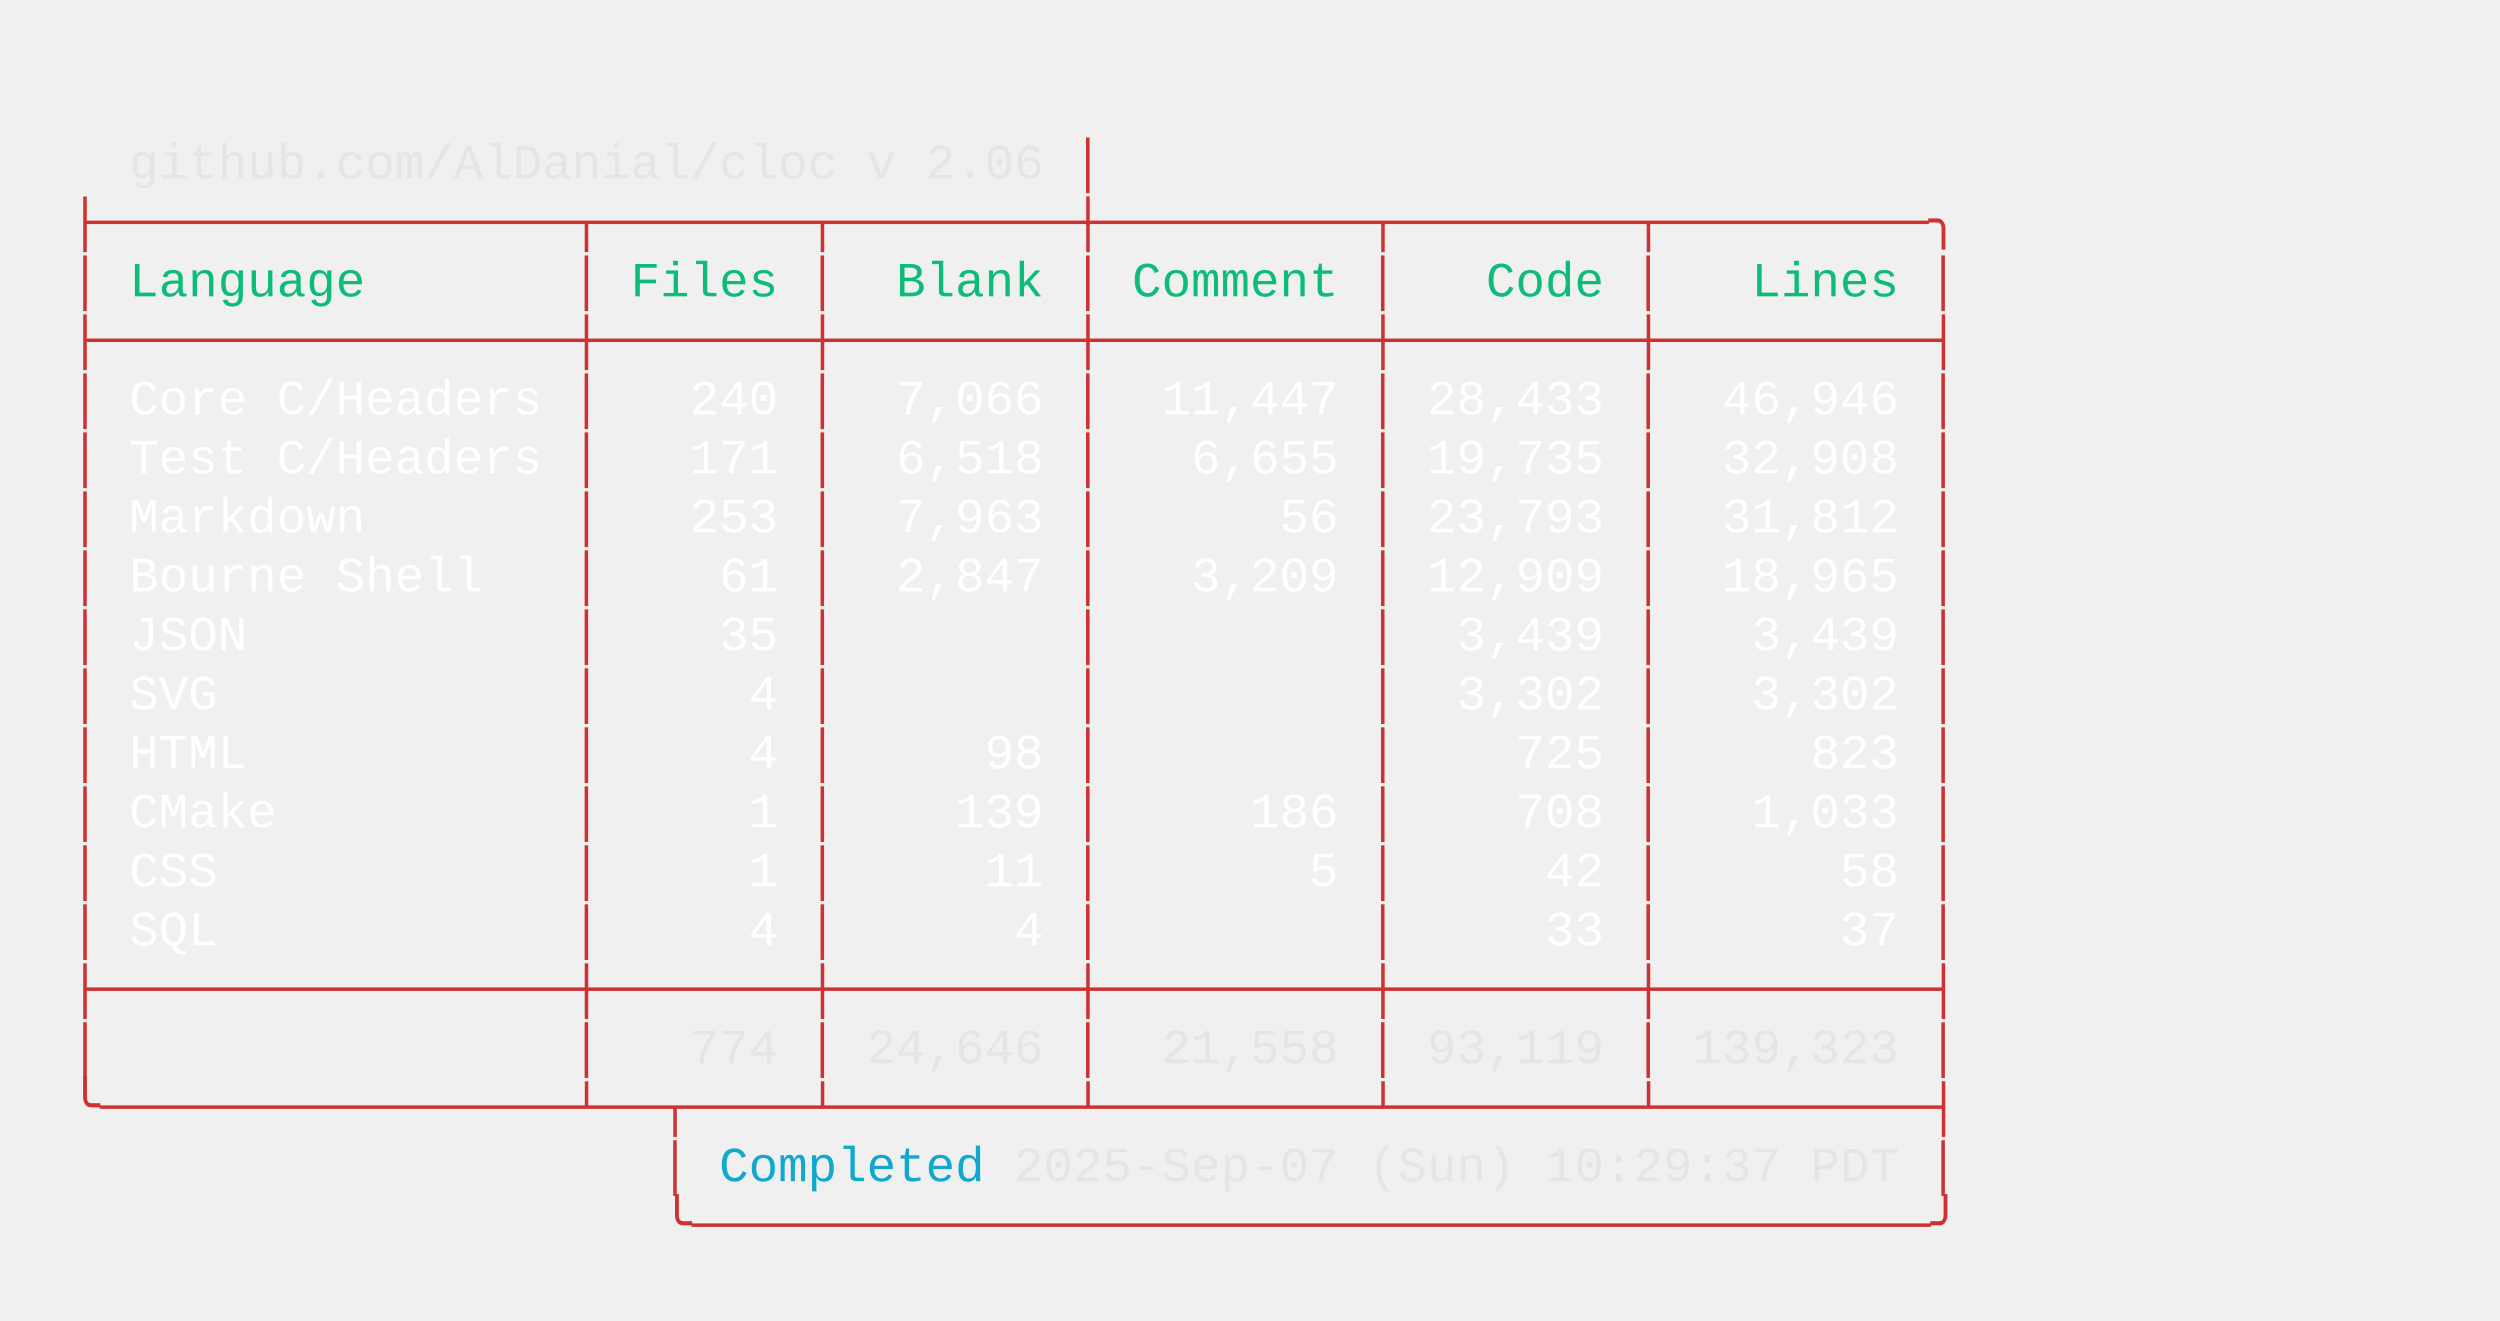
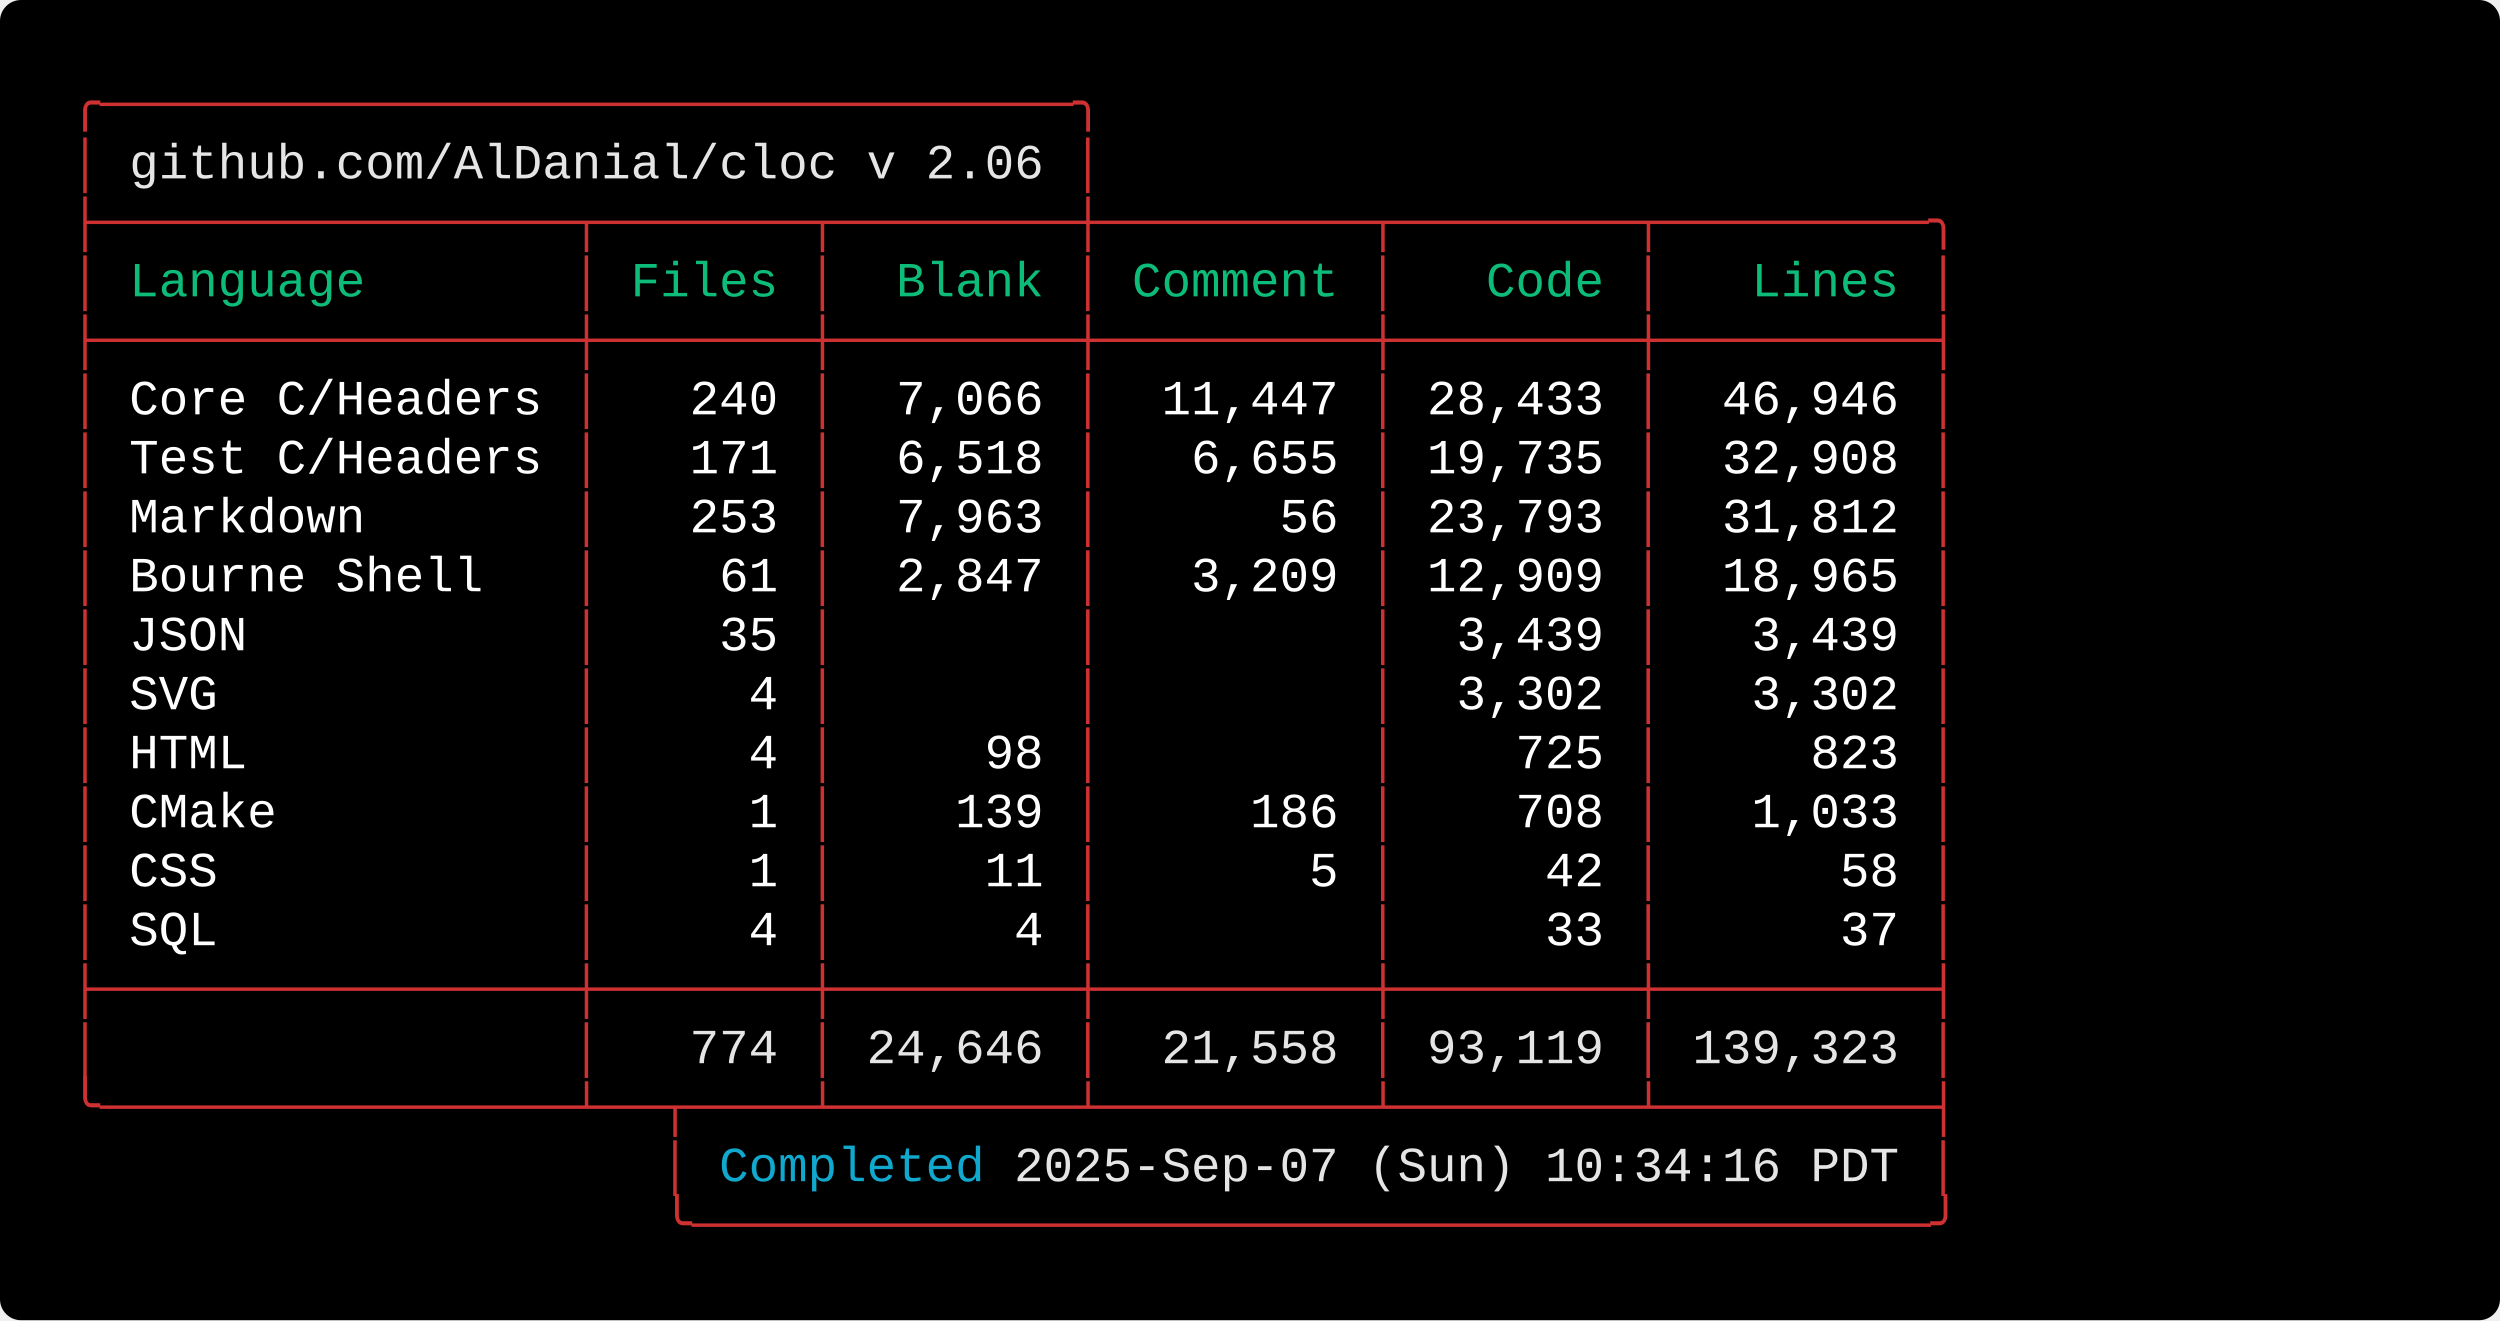
<svg xmlns="http://www.w3.org/2000/svg" width="712.00" height="376.00" viewBox="0 0 712.00 376.00">
  <defs>
    <style>.terminal-text { font-family: 'Consolas', 'Consolas', 'Monaco', 'Courier New', monospace; }</style>
  </defs>
-   <rect width="100%" height="100%" fill="transparent" rx="6" />
-   <text x="20.00" y="34.00" font-size="14" class="terminal-text" xml:space="preserve" textLength="294.00" lengthAdjust="spacingAndGlyphs" fill="transparent">╭─────────────────────────────────╮</text>
-   <text x="20.00" y="50.80" font-size="14" class="terminal-text" xml:space="preserve" textLength="16.80" lengthAdjust="spacingAndGlyphs" fill="transparent">│ </text>
+   <rect width="100%" height="100%" rx="6" />
+   <text x="20.00" y="34.00" font-size="14" class="terminal-text" xml:space="preserve" textLength="294.00" lengthAdjust="spacingAndGlyphs" fill="#cd3131">╭─────────────────────────────────╮</text>
+   <text x="20.00" y="50.80" font-size="14" class="terminal-text" xml:space="preserve" textLength="16.80" lengthAdjust="spacingAndGlyphs" fill="#cd3131">│ </text>
  <text x="36.80" y="50.80" font-size="14" class="terminal-text" xml:space="preserve" textLength="260.40" lengthAdjust="spacingAndGlyphs" fill="#e5e5e5">github.com/AlDanial/cloc v 2.06</text>
  <text x="297.20" y="50.80" font-size="14" class="terminal-text" xml:space="preserve" textLength="8.40" lengthAdjust="spacingAndGlyphs" fill="#ffffff"> </text>
  <text x="305.60" y="50.80" font-size="14" class="terminal-text" xml:space="preserve" textLength="8.40" lengthAdjust="spacingAndGlyphs" fill="#cd3131">│</text>
  <text x="20.00" y="67.60" font-size="14" class="terminal-text" xml:space="preserve" textLength="537.60" lengthAdjust="spacingAndGlyphs" fill="#cd3131">├────────────────┬───────┬────────┼─────────┬────────┬─────────╮</text>
  <text x="20.00" y="84.40" font-size="14" class="terminal-text" xml:space="preserve" textLength="8.40" lengthAdjust="spacingAndGlyphs" fill="#cd3131">│</text>
  <text x="28.40" y="84.40" font-size="14" class="terminal-text" xml:space="preserve" textLength="134.40" lengthAdjust="spacingAndGlyphs" fill="#0dbc79"> Language       </text>
  <text x="162.80" y="84.40" font-size="14" class="terminal-text" xml:space="preserve" textLength="8.40" lengthAdjust="spacingAndGlyphs" fill="#cd3131">│</text>
  <text x="171.20" y="84.40" font-size="14" class="terminal-text" xml:space="preserve" textLength="58.80" lengthAdjust="spacingAndGlyphs" fill="#0dbc79"> Files </text>
  <text x="230.00" y="84.40" font-size="14" class="terminal-text" xml:space="preserve" textLength="8.40" lengthAdjust="spacingAndGlyphs" fill="#cd3131">│</text>
  <text x="238.40" y="84.40" font-size="14" class="terminal-text" xml:space="preserve" textLength="67.20" lengthAdjust="spacingAndGlyphs" fill="#0dbc79">  Blank </text>
  <text x="305.60" y="84.40" font-size="14" class="terminal-text" xml:space="preserve" textLength="8.40" lengthAdjust="spacingAndGlyphs" fill="#cd3131">│</text>
  <text x="314.00" y="84.40" font-size="14" class="terminal-text" xml:space="preserve" textLength="75.60" lengthAdjust="spacingAndGlyphs" fill="#0dbc79"> Comment </text>
  <text x="389.60" y="84.40" font-size="14" class="terminal-text" xml:space="preserve" textLength="8.40" lengthAdjust="spacingAndGlyphs" fill="#cd3131">│</text>
  <text x="398.00" y="84.40" font-size="14" class="terminal-text" xml:space="preserve" textLength="67.20" lengthAdjust="spacingAndGlyphs" fill="#0dbc79">   Code </text>
  <text x="465.20" y="84.40" font-size="14" class="terminal-text" xml:space="preserve" textLength="8.40" lengthAdjust="spacingAndGlyphs" fill="#cd3131">│</text>
  <text x="473.60" y="84.40" font-size="14" class="terminal-text" xml:space="preserve" textLength="75.60" lengthAdjust="spacingAndGlyphs" fill="#0dbc79">   Lines </text>
  <text x="549.20" y="84.40" font-size="14" class="terminal-text" xml:space="preserve" textLength="8.40" lengthAdjust="spacingAndGlyphs" fill="#cd3131">│</text>
  <text x="20.00" y="101.20" font-size="14" class="terminal-text" xml:space="preserve" textLength="537.60" lengthAdjust="spacingAndGlyphs" fill="#cd3131">├────────────────┼───────┼────────┼─────────┼────────┼─────────┤</text>
  <text x="20.00" y="118.00" font-size="14" class="terminal-text" xml:space="preserve" textLength="8.40" lengthAdjust="spacingAndGlyphs" fill="#cd3131">│</text>
  <text x="28.40" y="118.00" font-size="14" class="terminal-text" xml:space="preserve" textLength="134.40" lengthAdjust="spacingAndGlyphs" fill="#ffffff"> Core C/Headers </text>
  <text x="162.80" y="118.00" font-size="14" class="terminal-text" xml:space="preserve" textLength="8.40" lengthAdjust="spacingAndGlyphs" fill="#cd3131">│</text>
  <text x="171.20" y="118.00" font-size="14" class="terminal-text" xml:space="preserve" textLength="58.80" lengthAdjust="spacingAndGlyphs" fill="#ffffff">   240 </text>
  <text x="230.00" y="118.00" font-size="14" class="terminal-text" xml:space="preserve" textLength="8.40" lengthAdjust="spacingAndGlyphs" fill="#cd3131">│</text>
  <text x="238.40" y="118.00" font-size="14" class="terminal-text" xml:space="preserve" textLength="67.20" lengthAdjust="spacingAndGlyphs" fill="#ffffff">  7,066 </text>
  <text x="305.60" y="118.00" font-size="14" class="terminal-text" xml:space="preserve" textLength="8.40" lengthAdjust="spacingAndGlyphs" fill="#cd3131">│</text>
  <text x="314.00" y="118.00" font-size="14" class="terminal-text" xml:space="preserve" textLength="75.60" lengthAdjust="spacingAndGlyphs" fill="#ffffff">  11,447 </text>
  <text x="389.60" y="118.00" font-size="14" class="terminal-text" xml:space="preserve" textLength="8.40" lengthAdjust="spacingAndGlyphs" fill="#cd3131">│</text>
  <text x="398.00" y="118.00" font-size="14" class="terminal-text" xml:space="preserve" textLength="67.20" lengthAdjust="spacingAndGlyphs" fill="#ffffff"> 28,433 </text>
  <text x="465.20" y="118.00" font-size="14" class="terminal-text" xml:space="preserve" textLength="8.40" lengthAdjust="spacingAndGlyphs" fill="#cd3131">│</text>
  <text x="473.60" y="118.00" font-size="14" class="terminal-text" xml:space="preserve" textLength="75.60" lengthAdjust="spacingAndGlyphs" fill="#ffffff">  46,946 </text>
  <text x="549.20" y="118.00" font-size="14" class="terminal-text" xml:space="preserve" textLength="8.40" lengthAdjust="spacingAndGlyphs" fill="#cd3131">│</text>
  <text x="20.00" y="134.80" font-size="14" class="terminal-text" xml:space="preserve" textLength="8.40" lengthAdjust="spacingAndGlyphs" fill="#cd3131">│</text>
  <text x="28.40" y="134.80" font-size="14" class="terminal-text" xml:space="preserve" textLength="134.40" lengthAdjust="spacingAndGlyphs" fill="#ffffff"> Test C/Headers </text>
  <text x="162.80" y="134.80" font-size="14" class="terminal-text" xml:space="preserve" textLength="8.40" lengthAdjust="spacingAndGlyphs" fill="#cd3131">│</text>
  <text x="171.20" y="134.80" font-size="14" class="terminal-text" xml:space="preserve" textLength="58.80" lengthAdjust="spacingAndGlyphs" fill="#ffffff">   171 </text>
  <text x="230.00" y="134.80" font-size="14" class="terminal-text" xml:space="preserve" textLength="8.40" lengthAdjust="spacingAndGlyphs" fill="#cd3131">│</text>
  <text x="238.40" y="134.80" font-size="14" class="terminal-text" xml:space="preserve" textLength="67.20" lengthAdjust="spacingAndGlyphs" fill="#ffffff">  6,518 </text>
  <text x="305.60" y="134.80" font-size="14" class="terminal-text" xml:space="preserve" textLength="8.40" lengthAdjust="spacingAndGlyphs" fill="#cd3131">│</text>
  <text x="314.00" y="134.80" font-size="14" class="terminal-text" xml:space="preserve" textLength="75.60" lengthAdjust="spacingAndGlyphs" fill="#ffffff">   6,655 </text>
  <text x="389.60" y="134.80" font-size="14" class="terminal-text" xml:space="preserve" textLength="8.40" lengthAdjust="spacingAndGlyphs" fill="#cd3131">│</text>
  <text x="398.00" y="134.80" font-size="14" class="terminal-text" xml:space="preserve" textLength="67.20" lengthAdjust="spacingAndGlyphs" fill="#ffffff"> 19,735 </text>
  <text x="465.20" y="134.80" font-size="14" class="terminal-text" xml:space="preserve" textLength="8.40" lengthAdjust="spacingAndGlyphs" fill="#cd3131">│</text>
  <text x="473.60" y="134.80" font-size="14" class="terminal-text" xml:space="preserve" textLength="75.60" lengthAdjust="spacingAndGlyphs" fill="#ffffff">  32,908 </text>
  <text x="549.20" y="134.80" font-size="14" class="terminal-text" xml:space="preserve" textLength="8.40" lengthAdjust="spacingAndGlyphs" fill="#cd3131">│</text>
  <text x="20.00" y="151.60" font-size="14" class="terminal-text" xml:space="preserve" textLength="8.40" lengthAdjust="spacingAndGlyphs" fill="#cd3131">│</text>
  <text x="28.40" y="151.60" font-size="14" class="terminal-text" xml:space="preserve" textLength="134.40" lengthAdjust="spacingAndGlyphs" fill="#ffffff"> Markdown       </text>
  <text x="162.80" y="151.60" font-size="14" class="terminal-text" xml:space="preserve" textLength="8.40" lengthAdjust="spacingAndGlyphs" fill="#cd3131">│</text>
  <text x="171.20" y="151.60" font-size="14" class="terminal-text" xml:space="preserve" textLength="58.80" lengthAdjust="spacingAndGlyphs" fill="#ffffff">   253 </text>
  <text x="230.00" y="151.60" font-size="14" class="terminal-text" xml:space="preserve" textLength="8.40" lengthAdjust="spacingAndGlyphs" fill="#cd3131">│</text>
  <text x="238.40" y="151.60" font-size="14" class="terminal-text" xml:space="preserve" textLength="67.20" lengthAdjust="spacingAndGlyphs" fill="#ffffff">  7,963 </text>
  <text x="305.60" y="151.60" font-size="14" class="terminal-text" xml:space="preserve" textLength="8.40" lengthAdjust="spacingAndGlyphs" fill="#cd3131">│</text>
  <text x="314.00" y="151.60" font-size="14" class="terminal-text" xml:space="preserve" textLength="75.60" lengthAdjust="spacingAndGlyphs" fill="#ffffff">      56 </text>
  <text x="389.60" y="151.60" font-size="14" class="terminal-text" xml:space="preserve" textLength="8.40" lengthAdjust="spacingAndGlyphs" fill="#cd3131">│</text>
  <text x="398.00" y="151.60" font-size="14" class="terminal-text" xml:space="preserve" textLength="67.20" lengthAdjust="spacingAndGlyphs" fill="#ffffff"> 23,793 </text>
  <text x="465.20" y="151.60" font-size="14" class="terminal-text" xml:space="preserve" textLength="8.40" lengthAdjust="spacingAndGlyphs" fill="#cd3131">│</text>
  <text x="473.60" y="151.60" font-size="14" class="terminal-text" xml:space="preserve" textLength="75.60" lengthAdjust="spacingAndGlyphs" fill="#ffffff">  31,812 </text>
  <text x="549.20" y="151.60" font-size="14" class="terminal-text" xml:space="preserve" textLength="8.40" lengthAdjust="spacingAndGlyphs" fill="#cd3131">│</text>
  <text x="20.00" y="168.40" font-size="14" class="terminal-text" xml:space="preserve" textLength="8.40" lengthAdjust="spacingAndGlyphs" fill="#cd3131">│</text>
  <text x="28.40" y="168.40" font-size="14" class="terminal-text" xml:space="preserve" textLength="134.40" lengthAdjust="spacingAndGlyphs" fill="#ffffff"> Bourne Shell   </text>
  <text x="162.80" y="168.40" font-size="14" class="terminal-text" xml:space="preserve" textLength="8.40" lengthAdjust="spacingAndGlyphs" fill="#cd3131">│</text>
  <text x="171.20" y="168.40" font-size="14" class="terminal-text" xml:space="preserve" textLength="58.80" lengthAdjust="spacingAndGlyphs" fill="#ffffff">    61 </text>
  <text x="230.00" y="168.40" font-size="14" class="terminal-text" xml:space="preserve" textLength="8.40" lengthAdjust="spacingAndGlyphs" fill="#cd3131">│</text>
  <text x="238.40" y="168.40" font-size="14" class="terminal-text" xml:space="preserve" textLength="67.20" lengthAdjust="spacingAndGlyphs" fill="#ffffff">  2,847 </text>
  <text x="305.60" y="168.40" font-size="14" class="terminal-text" xml:space="preserve" textLength="8.40" lengthAdjust="spacingAndGlyphs" fill="#cd3131">│</text>
  <text x="314.00" y="168.40" font-size="14" class="terminal-text" xml:space="preserve" textLength="75.60" lengthAdjust="spacingAndGlyphs" fill="#ffffff">   3,209 </text>
  <text x="389.60" y="168.40" font-size="14" class="terminal-text" xml:space="preserve" textLength="8.40" lengthAdjust="spacingAndGlyphs" fill="#cd3131">│</text>
  <text x="398.00" y="168.40" font-size="14" class="terminal-text" xml:space="preserve" textLength="67.20" lengthAdjust="spacingAndGlyphs" fill="#ffffff"> 12,909 </text>
  <text x="465.20" y="168.40" font-size="14" class="terminal-text" xml:space="preserve" textLength="8.40" lengthAdjust="spacingAndGlyphs" fill="#cd3131">│</text>
  <text x="473.60" y="168.40" font-size="14" class="terminal-text" xml:space="preserve" textLength="75.60" lengthAdjust="spacingAndGlyphs" fill="#ffffff">  18,965 </text>
  <text x="549.20" y="168.40" font-size="14" class="terminal-text" xml:space="preserve" textLength="8.40" lengthAdjust="spacingAndGlyphs" fill="#cd3131">│</text>
  <text x="20.00" y="185.20" font-size="14" class="terminal-text" xml:space="preserve" textLength="8.40" lengthAdjust="spacingAndGlyphs" fill="#cd3131">│</text>
  <text x="28.40" y="185.20" font-size="14" class="terminal-text" xml:space="preserve" textLength="134.40" lengthAdjust="spacingAndGlyphs" fill="#ffffff"> JSON           </text>
  <text x="162.80" y="185.20" font-size="14" class="terminal-text" xml:space="preserve" textLength="8.40" lengthAdjust="spacingAndGlyphs" fill="#cd3131">│</text>
  <text x="171.20" y="185.20" font-size="14" class="terminal-text" xml:space="preserve" textLength="58.80" lengthAdjust="spacingAndGlyphs" fill="#ffffff">    35 </text>
  <text x="230.00" y="185.20" font-size="14" class="terminal-text" xml:space="preserve" textLength="8.40" lengthAdjust="spacingAndGlyphs" fill="#cd3131">│</text>
  <text x="238.40" y="185.20" font-size="14" class="terminal-text" xml:space="preserve" textLength="67.20" lengthAdjust="spacingAndGlyphs" fill="#ffffff">        </text>
  <text x="305.60" y="185.20" font-size="14" class="terminal-text" xml:space="preserve" textLength="8.40" lengthAdjust="spacingAndGlyphs" fill="#cd3131">│</text>
  <text x="314.00" y="185.20" font-size="14" class="terminal-text" xml:space="preserve" textLength="75.60" lengthAdjust="spacingAndGlyphs" fill="#ffffff">         </text>
  <text x="389.60" y="185.20" font-size="14" class="terminal-text" xml:space="preserve" textLength="8.40" lengthAdjust="spacingAndGlyphs" fill="#cd3131">│</text>
  <text x="398.00" y="185.20" font-size="14" class="terminal-text" xml:space="preserve" textLength="67.20" lengthAdjust="spacingAndGlyphs" fill="#ffffff">  3,439 </text>
  <text x="465.20" y="185.20" font-size="14" class="terminal-text" xml:space="preserve" textLength="8.40" lengthAdjust="spacingAndGlyphs" fill="#cd3131">│</text>
  <text x="473.60" y="185.20" font-size="14" class="terminal-text" xml:space="preserve" textLength="75.60" lengthAdjust="spacingAndGlyphs" fill="#ffffff">   3,439 </text>
  <text x="549.20" y="185.20" font-size="14" class="terminal-text" xml:space="preserve" textLength="8.40" lengthAdjust="spacingAndGlyphs" fill="#cd3131">│</text>
  <text x="20.00" y="202.00" font-size="14" class="terminal-text" xml:space="preserve" textLength="8.40" lengthAdjust="spacingAndGlyphs" fill="#cd3131">│</text>
  <text x="28.40" y="202.00" font-size="14" class="terminal-text" xml:space="preserve" textLength="134.40" lengthAdjust="spacingAndGlyphs" fill="#ffffff"> SVG            </text>
  <text x="162.80" y="202.00" font-size="14" class="terminal-text" xml:space="preserve" textLength="8.40" lengthAdjust="spacingAndGlyphs" fill="#cd3131">│</text>
  <text x="171.20" y="202.00" font-size="14" class="terminal-text" xml:space="preserve" textLength="58.80" lengthAdjust="spacingAndGlyphs" fill="#ffffff">     4 </text>
  <text x="230.00" y="202.00" font-size="14" class="terminal-text" xml:space="preserve" textLength="8.40" lengthAdjust="spacingAndGlyphs" fill="#cd3131">│</text>
  <text x="238.40" y="202.00" font-size="14" class="terminal-text" xml:space="preserve" textLength="67.20" lengthAdjust="spacingAndGlyphs" fill="#ffffff">        </text>
  <text x="305.60" y="202.00" font-size="14" class="terminal-text" xml:space="preserve" textLength="8.40" lengthAdjust="spacingAndGlyphs" fill="#cd3131">│</text>
  <text x="314.00" y="202.00" font-size="14" class="terminal-text" xml:space="preserve" textLength="75.60" lengthAdjust="spacingAndGlyphs" fill="#ffffff">         </text>
  <text x="389.60" y="202.00" font-size="14" class="terminal-text" xml:space="preserve" textLength="8.40" lengthAdjust="spacingAndGlyphs" fill="#cd3131">│</text>
  <text x="398.00" y="202.00" font-size="14" class="terminal-text" xml:space="preserve" textLength="67.20" lengthAdjust="spacingAndGlyphs" fill="#ffffff">  3,302 </text>
  <text x="465.20" y="202.00" font-size="14" class="terminal-text" xml:space="preserve" textLength="8.40" lengthAdjust="spacingAndGlyphs" fill="#cd3131">│</text>
  <text x="473.60" y="202.00" font-size="14" class="terminal-text" xml:space="preserve" textLength="75.60" lengthAdjust="spacingAndGlyphs" fill="#ffffff">   3,302 </text>
  <text x="549.20" y="202.00" font-size="14" class="terminal-text" xml:space="preserve" textLength="8.40" lengthAdjust="spacingAndGlyphs" fill="#cd3131">│</text>
  <text x="20.00" y="218.80" font-size="14" class="terminal-text" xml:space="preserve" textLength="8.40" lengthAdjust="spacingAndGlyphs" fill="#cd3131">│</text>
  <text x="28.40" y="218.80" font-size="14" class="terminal-text" xml:space="preserve" textLength="134.40" lengthAdjust="spacingAndGlyphs" fill="#ffffff"> HTML           </text>
  <text x="162.80" y="218.80" font-size="14" class="terminal-text" xml:space="preserve" textLength="8.40" lengthAdjust="spacingAndGlyphs" fill="#cd3131">│</text>
  <text x="171.20" y="218.80" font-size="14" class="terminal-text" xml:space="preserve" textLength="58.80" lengthAdjust="spacingAndGlyphs" fill="#ffffff">     4 </text>
  <text x="230.00" y="218.80" font-size="14" class="terminal-text" xml:space="preserve" textLength="8.40" lengthAdjust="spacingAndGlyphs" fill="#cd3131">│</text>
  <text x="238.40" y="218.80" font-size="14" class="terminal-text" xml:space="preserve" textLength="67.20" lengthAdjust="spacingAndGlyphs" fill="#ffffff">     98 </text>
  <text x="305.60" y="218.80" font-size="14" class="terminal-text" xml:space="preserve" textLength="8.40" lengthAdjust="spacingAndGlyphs" fill="#cd3131">│</text>
  <text x="314.00" y="218.80" font-size="14" class="terminal-text" xml:space="preserve" textLength="75.60" lengthAdjust="spacingAndGlyphs" fill="#ffffff">         </text>
  <text x="389.60" y="218.80" font-size="14" class="terminal-text" xml:space="preserve" textLength="8.40" lengthAdjust="spacingAndGlyphs" fill="#cd3131">│</text>
  <text x="398.00" y="218.80" font-size="14" class="terminal-text" xml:space="preserve" textLength="67.20" lengthAdjust="spacingAndGlyphs" fill="#ffffff">    725 </text>
  <text x="465.20" y="218.80" font-size="14" class="terminal-text" xml:space="preserve" textLength="8.40" lengthAdjust="spacingAndGlyphs" fill="#cd3131">│</text>
  <text x="473.60" y="218.80" font-size="14" class="terminal-text" xml:space="preserve" textLength="75.60" lengthAdjust="spacingAndGlyphs" fill="#ffffff">     823 </text>
  <text x="549.20" y="218.80" font-size="14" class="terminal-text" xml:space="preserve" textLength="8.40" lengthAdjust="spacingAndGlyphs" fill="#cd3131">│</text>
  <text x="20.00" y="235.60" font-size="14" class="terminal-text" xml:space="preserve" textLength="8.40" lengthAdjust="spacingAndGlyphs" fill="#cd3131">│</text>
  <text x="28.40" y="235.60" font-size="14" class="terminal-text" xml:space="preserve" textLength="134.40" lengthAdjust="spacingAndGlyphs" fill="#ffffff"> CMake          </text>
  <text x="162.80" y="235.60" font-size="14" class="terminal-text" xml:space="preserve" textLength="8.40" lengthAdjust="spacingAndGlyphs" fill="#cd3131">│</text>
  <text x="171.20" y="235.60" font-size="14" class="terminal-text" xml:space="preserve" textLength="58.80" lengthAdjust="spacingAndGlyphs" fill="#ffffff">     1 </text>
  <text x="230.00" y="235.60" font-size="14" class="terminal-text" xml:space="preserve" textLength="8.40" lengthAdjust="spacingAndGlyphs" fill="#cd3131">│</text>
  <text x="238.40" y="235.60" font-size="14" class="terminal-text" xml:space="preserve" textLength="67.20" lengthAdjust="spacingAndGlyphs" fill="#ffffff">    139 </text>
  <text x="305.60" y="235.60" font-size="14" class="terminal-text" xml:space="preserve" textLength="8.40" lengthAdjust="spacingAndGlyphs" fill="#cd3131">│</text>
  <text x="314.00" y="235.60" font-size="14" class="terminal-text" xml:space="preserve" textLength="75.60" lengthAdjust="spacingAndGlyphs" fill="#ffffff">     186 </text>
  <text x="389.60" y="235.60" font-size="14" class="terminal-text" xml:space="preserve" textLength="8.40" lengthAdjust="spacingAndGlyphs" fill="#cd3131">│</text>
  <text x="398.00" y="235.60" font-size="14" class="terminal-text" xml:space="preserve" textLength="67.20" lengthAdjust="spacingAndGlyphs" fill="#ffffff">    708 </text>
  <text x="465.20" y="235.60" font-size="14" class="terminal-text" xml:space="preserve" textLength="8.40" lengthAdjust="spacingAndGlyphs" fill="#cd3131">│</text>
  <text x="473.60" y="235.60" font-size="14" class="terminal-text" xml:space="preserve" textLength="75.60" lengthAdjust="spacingAndGlyphs" fill="#ffffff">   1,033 </text>
  <text x="549.20" y="235.60" font-size="14" class="terminal-text" xml:space="preserve" textLength="8.40" lengthAdjust="spacingAndGlyphs" fill="#cd3131">│</text>
  <text x="20.00" y="252.40" font-size="14" class="terminal-text" xml:space="preserve" textLength="8.40" lengthAdjust="spacingAndGlyphs" fill="#cd3131">│</text>
  <text x="28.40" y="252.40" font-size="14" class="terminal-text" xml:space="preserve" textLength="134.40" lengthAdjust="spacingAndGlyphs" fill="#ffffff"> CSS            </text>
  <text x="162.80" y="252.40" font-size="14" class="terminal-text" xml:space="preserve" textLength="8.40" lengthAdjust="spacingAndGlyphs" fill="#cd3131">│</text>
  <text x="171.20" y="252.40" font-size="14" class="terminal-text" xml:space="preserve" textLength="58.80" lengthAdjust="spacingAndGlyphs" fill="#ffffff">     1 </text>
  <text x="230.00" y="252.40" font-size="14" class="terminal-text" xml:space="preserve" textLength="8.40" lengthAdjust="spacingAndGlyphs" fill="#cd3131">│</text>
  <text x="238.40" y="252.40" font-size="14" class="terminal-text" xml:space="preserve" textLength="67.20" lengthAdjust="spacingAndGlyphs" fill="#ffffff">     11 </text>
  <text x="305.60" y="252.40" font-size="14" class="terminal-text" xml:space="preserve" textLength="8.40" lengthAdjust="spacingAndGlyphs" fill="#cd3131">│</text>
  <text x="314.00" y="252.40" font-size="14" class="terminal-text" xml:space="preserve" textLength="75.60" lengthAdjust="spacingAndGlyphs" fill="#ffffff">       5 </text>
  <text x="389.60" y="252.40" font-size="14" class="terminal-text" xml:space="preserve" textLength="8.40" lengthAdjust="spacingAndGlyphs" fill="#cd3131">│</text>
  <text x="398.00" y="252.40" font-size="14" class="terminal-text" xml:space="preserve" textLength="67.20" lengthAdjust="spacingAndGlyphs" fill="#ffffff">     42 </text>
  <text x="465.20" y="252.40" font-size="14" class="terminal-text" xml:space="preserve" textLength="8.40" lengthAdjust="spacingAndGlyphs" fill="#cd3131">│</text>
  <text x="473.60" y="252.40" font-size="14" class="terminal-text" xml:space="preserve" textLength="75.60" lengthAdjust="spacingAndGlyphs" fill="#ffffff">      58 </text>
  <text x="549.20" y="252.40" font-size="14" class="terminal-text" xml:space="preserve" textLength="8.40" lengthAdjust="spacingAndGlyphs" fill="#cd3131">│</text>
  <text x="20.00" y="269.20" font-size="14" class="terminal-text" xml:space="preserve" textLength="8.40" lengthAdjust="spacingAndGlyphs" fill="#cd3131">│</text>
  <text x="28.40" y="269.20" font-size="14" class="terminal-text" xml:space="preserve" textLength="134.40" lengthAdjust="spacingAndGlyphs" fill="#ffffff"> SQL            </text>
  <text x="162.80" y="269.20" font-size="14" class="terminal-text" xml:space="preserve" textLength="8.40" lengthAdjust="spacingAndGlyphs" fill="#cd3131">│</text>
  <text x="171.20" y="269.20" font-size="14" class="terminal-text" xml:space="preserve" textLength="58.80" lengthAdjust="spacingAndGlyphs" fill="#ffffff">     4 </text>
  <text x="230.00" y="269.20" font-size="14" class="terminal-text" xml:space="preserve" textLength="8.40" lengthAdjust="spacingAndGlyphs" fill="#cd3131">│</text>
  <text x="238.40" y="269.20" font-size="14" class="terminal-text" xml:space="preserve" textLength="67.20" lengthAdjust="spacingAndGlyphs" fill="#ffffff">      4 </text>
  <text x="305.60" y="269.20" font-size="14" class="terminal-text" xml:space="preserve" textLength="8.40" lengthAdjust="spacingAndGlyphs" fill="#cd3131">│</text>
  <text x="314.00" y="269.20" font-size="14" class="terminal-text" xml:space="preserve" textLength="75.60" lengthAdjust="spacingAndGlyphs" fill="#ffffff">         </text>
  <text x="389.60" y="269.20" font-size="14" class="terminal-text" xml:space="preserve" textLength="8.40" lengthAdjust="spacingAndGlyphs" fill="#cd3131">│</text>
  <text x="398.00" y="269.20" font-size="14" class="terminal-text" xml:space="preserve" textLength="67.20" lengthAdjust="spacingAndGlyphs" fill="#ffffff">     33 </text>
  <text x="465.20" y="269.20" font-size="14" class="terminal-text" xml:space="preserve" textLength="8.40" lengthAdjust="spacingAndGlyphs" fill="#cd3131">│</text>
  <text x="473.60" y="269.20" font-size="14" class="terminal-text" xml:space="preserve" textLength="75.60" lengthAdjust="spacingAndGlyphs" fill="#ffffff">      37 </text>
  <text x="549.20" y="269.20" font-size="14" class="terminal-text" xml:space="preserve" textLength="8.40" lengthAdjust="spacingAndGlyphs" fill="#cd3131">│</text>
  <text x="20.00" y="286.00" font-size="14" class="terminal-text" xml:space="preserve" textLength="537.60" lengthAdjust="spacingAndGlyphs" fill="#cd3131">├────────────────┼───────┼────────┼─────────┼────────┼─────────┤</text>
  <text x="20.00" y="302.80" font-size="14" class="terminal-text" xml:space="preserve" textLength="8.40" lengthAdjust="spacingAndGlyphs" fill="#cd3131">│</text>
  <text x="28.40" y="302.80" font-size="14" class="terminal-text" xml:space="preserve" textLength="134.40" lengthAdjust="spacingAndGlyphs" fill="#e5e5e5">                </text>
  <text x="162.80" y="302.80" font-size="14" class="terminal-text" xml:space="preserve" textLength="8.40" lengthAdjust="spacingAndGlyphs" fill="#cd3131">│</text>
  <text x="171.20" y="302.80" font-size="14" class="terminal-text" xml:space="preserve" textLength="58.80" lengthAdjust="spacingAndGlyphs" fill="#e5e5e5">   774 </text>
  <text x="230.00" y="302.80" font-size="14" class="terminal-text" xml:space="preserve" textLength="8.40" lengthAdjust="spacingAndGlyphs" fill="#cd3131">│</text>
  <text x="238.40" y="302.80" font-size="14" class="terminal-text" xml:space="preserve" textLength="67.20" lengthAdjust="spacingAndGlyphs" fill="#e5e5e5"> 24,646 </text>
  <text x="305.60" y="302.80" font-size="14" class="terminal-text" xml:space="preserve" textLength="8.40" lengthAdjust="spacingAndGlyphs" fill="#cd3131">│</text>
  <text x="314.00" y="302.80" font-size="14" class="terminal-text" xml:space="preserve" textLength="75.60" lengthAdjust="spacingAndGlyphs" fill="#e5e5e5">  21,558 </text>
  <text x="389.60" y="302.80" font-size="14" class="terminal-text" xml:space="preserve" textLength="8.40" lengthAdjust="spacingAndGlyphs" fill="#cd3131">│</text>
  <text x="398.00" y="302.80" font-size="14" class="terminal-text" xml:space="preserve" textLength="67.20" lengthAdjust="spacingAndGlyphs" fill="#e5e5e5"> 93,119 </text>
  <text x="465.20" y="302.80" font-size="14" class="terminal-text" xml:space="preserve" textLength="8.40" lengthAdjust="spacingAndGlyphs" fill="#cd3131">│</text>
  <text x="473.60" y="302.80" font-size="14" class="terminal-text" xml:space="preserve" textLength="75.60" lengthAdjust="spacingAndGlyphs" fill="#e5e5e5"> 139,323 </text>
  <text x="549.20" y="302.80" font-size="14" class="terminal-text" xml:space="preserve" textLength="8.40" lengthAdjust="spacingAndGlyphs" fill="#cd3131">│</text>
  <text x="20.00" y="319.60" font-size="14" class="terminal-text" xml:space="preserve" textLength="537.60" lengthAdjust="spacingAndGlyphs" fill="#cd3131">╰────────────────┴──┬────┴────────┴─────────┴────────┴─────────┤</text>
  <text x="20.00" y="336.40" font-size="14" class="terminal-text" xml:space="preserve" textLength="184.80" lengthAdjust="spacingAndGlyphs" fill="#cd3131">                    │ </text>
  <text x="204.80" y="336.40" font-size="14" class="terminal-text" xml:space="preserve" textLength="75.60" lengthAdjust="spacingAndGlyphs" fill="#11a8cd">Completed</text>
-   <text x="280.40" y="336.40" font-size="14" class="terminal-text" xml:space="preserve" textLength="260.40" lengthAdjust="spacingAndGlyphs" fill="#e5e5e5"> 2025-Sep-07 (Sun) 10:29:37 PDT</text>
+   <text x="280.40" y="336.40" font-size="14" class="terminal-text" xml:space="preserve" textLength="260.40" lengthAdjust="spacingAndGlyphs" fill="#e5e5e5"> 2025-Sep-07 (Sun) 10:34:16 PDT</text>
  <text x="540.80" y="336.40" font-size="14" class="terminal-text" xml:space="preserve" textLength="8.40" lengthAdjust="spacingAndGlyphs" fill="#ffffff"> </text>
  <text x="549.20" y="336.40" font-size="14" class="terminal-text" xml:space="preserve" textLength="8.40" lengthAdjust="spacingAndGlyphs" fill="#cd3131">│</text>
  <text x="20.00" y="353.20" font-size="14" class="terminal-text" xml:space="preserve" textLength="537.60" lengthAdjust="spacingAndGlyphs" fill="#cd3131">                    ╰──────────────────────────────────────────╯</text>
</svg>
